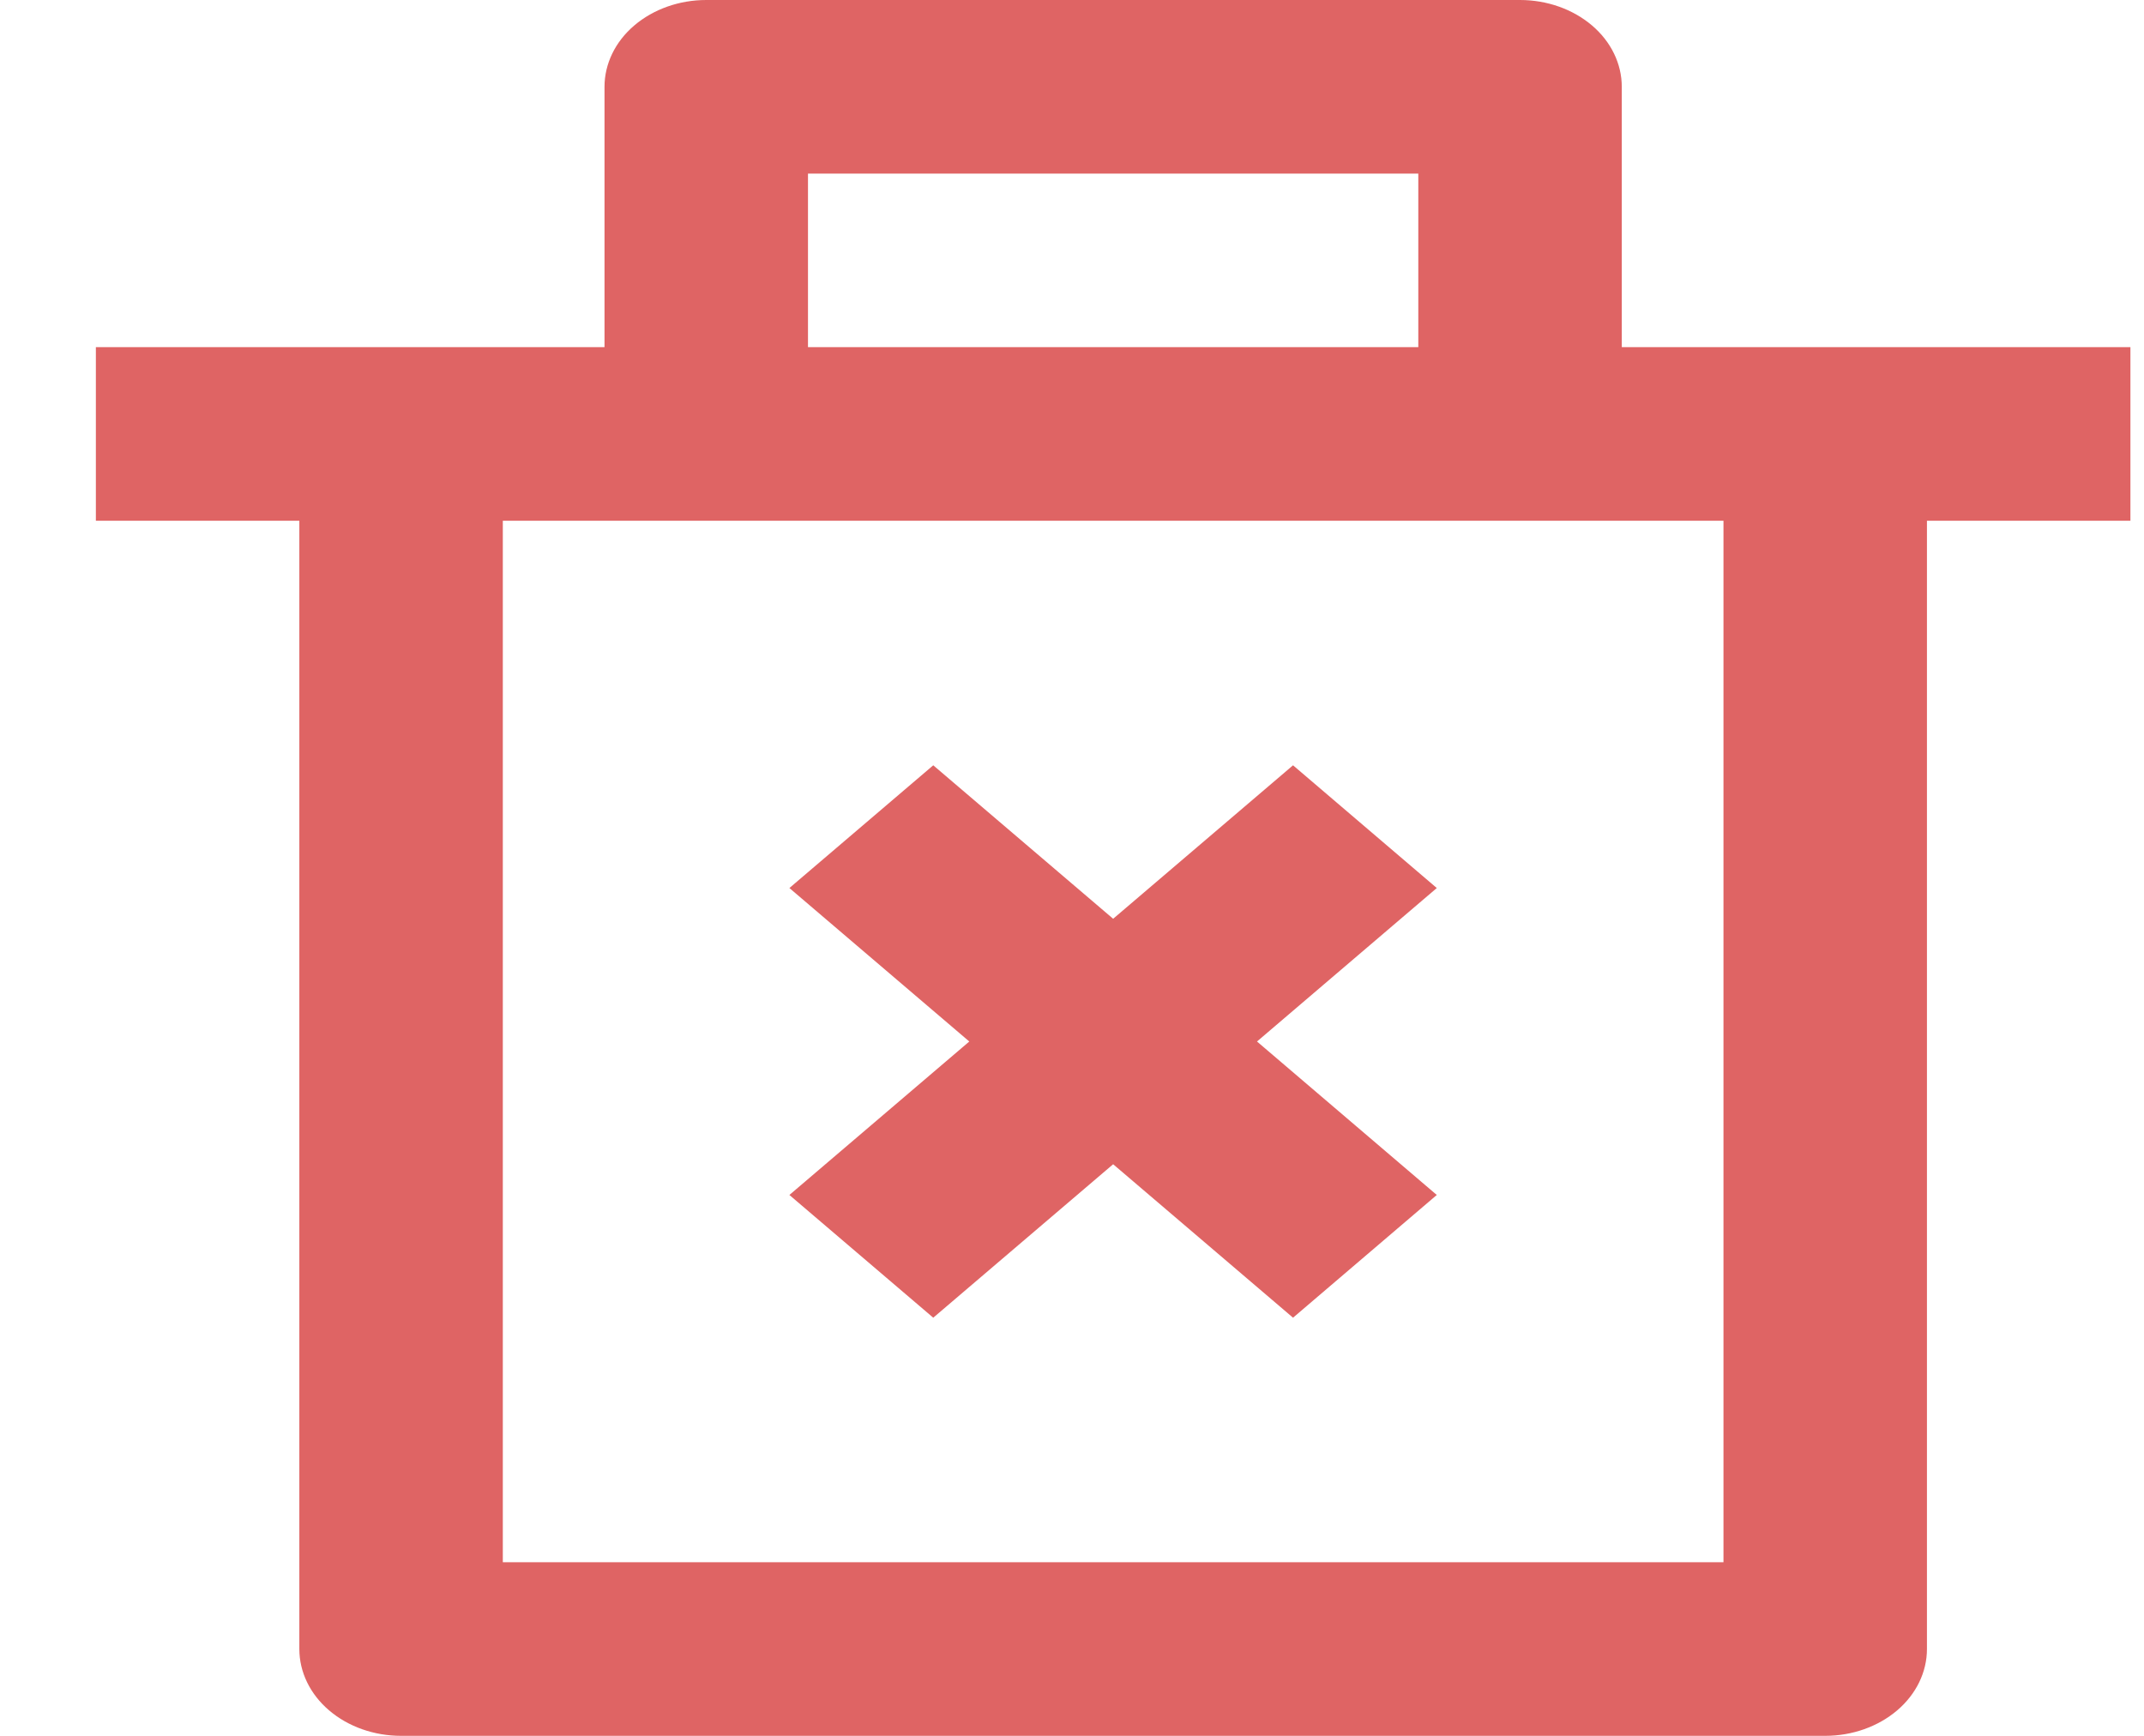
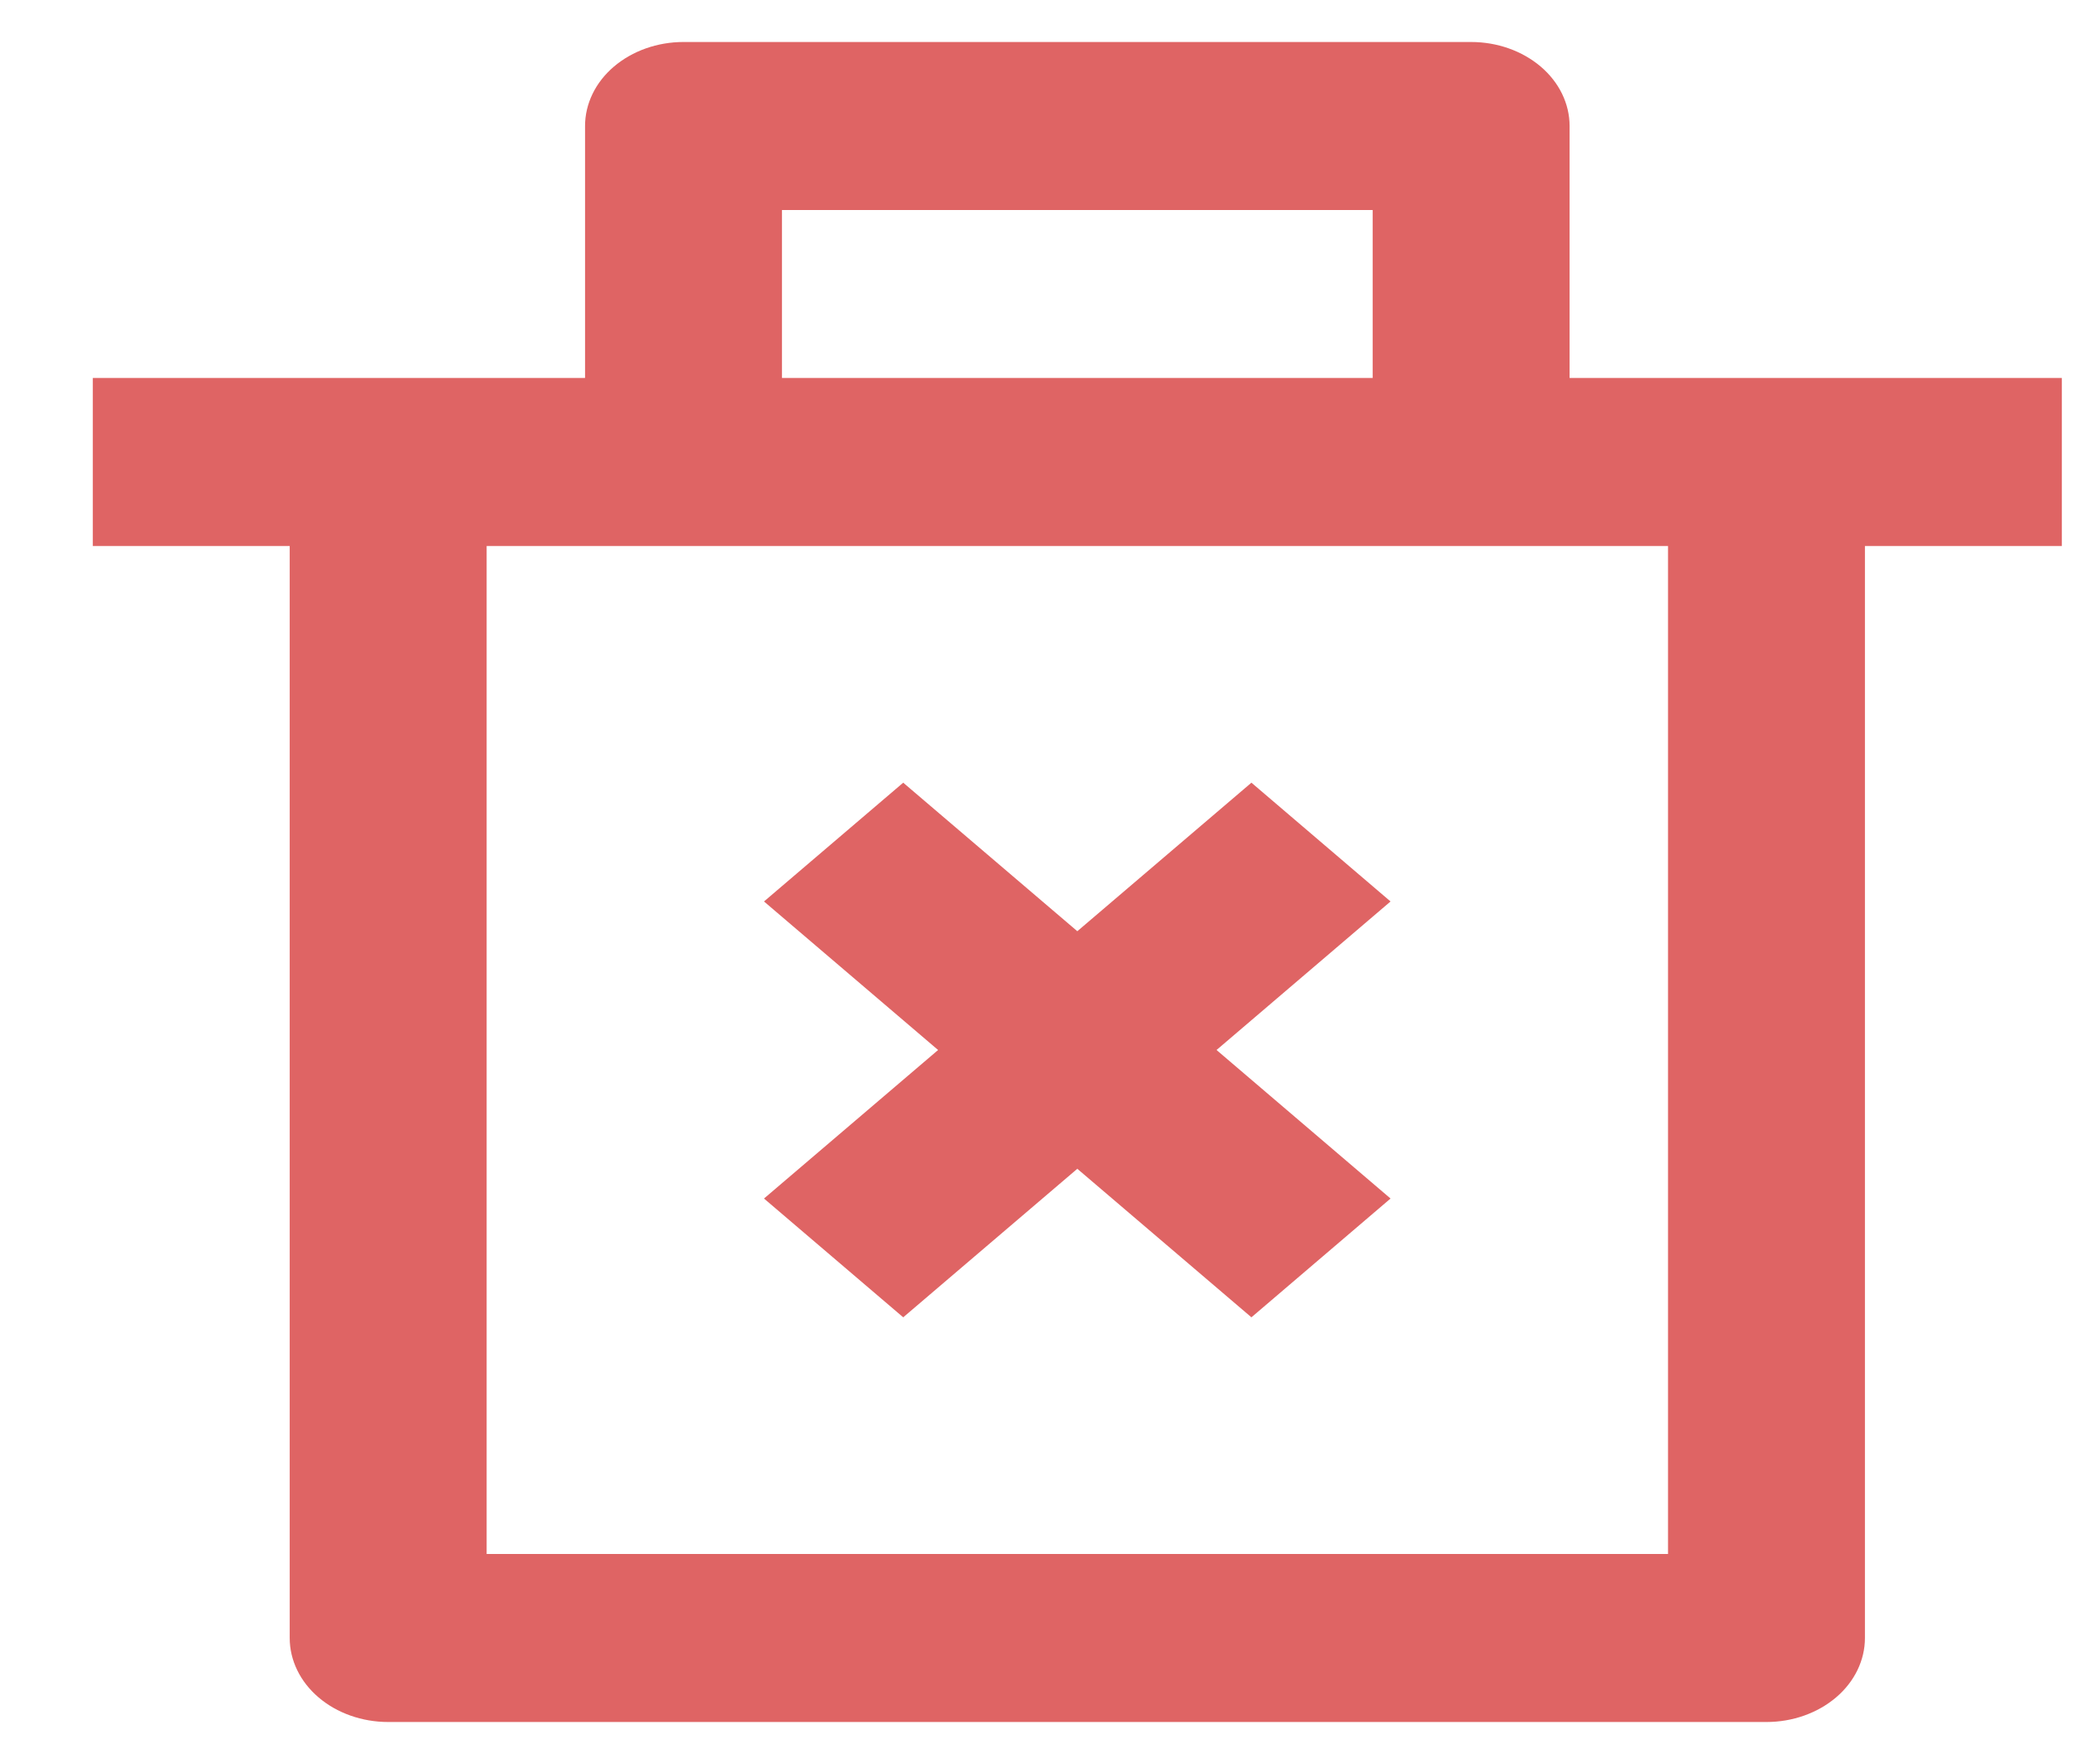
- <svg xmlns="http://www.w3.org/2000/svg" width="21" height="17" viewBox="0 0 21 17" fill="none">
+ <svg xmlns="http://www.w3.org/2000/svg" width="20" height="17" viewBox="0 0 21 17" fill="none">
  <path d="M15.885 3.4H20.867V5.1H18.874V16.15C18.874 16.375 18.769 16.592 18.582 16.751C18.395 16.91 18.142 17 17.878 17H3.928C3.664 17 3.41 16.91 3.224 16.751C3.037 16.592 2.932 16.375 2.932 16.15V5.1H0.939V3.4H5.921V0.85C5.921 0.625 6.026 0.408 6.213 0.249C6.4 0.09 6.653 0 6.917 0H14.888C15.153 0 15.406 0.09 15.593 0.249C15.78 0.408 15.885 0.625 15.885 0.85V3.4ZM16.881 5.1H4.925V15.3H16.881V5.1ZM12.312 10.2L14.073 11.703L12.665 12.905L10.903 11.402L9.141 12.905L7.732 11.703L9.494 10.2L7.732 8.697L9.141 7.495L10.903 8.998L12.665 7.495L14.073 8.697L12.312 10.2ZM7.914 1.7V3.4H13.892V1.7H7.914Z" fill="#DF6464" />
</svg>
